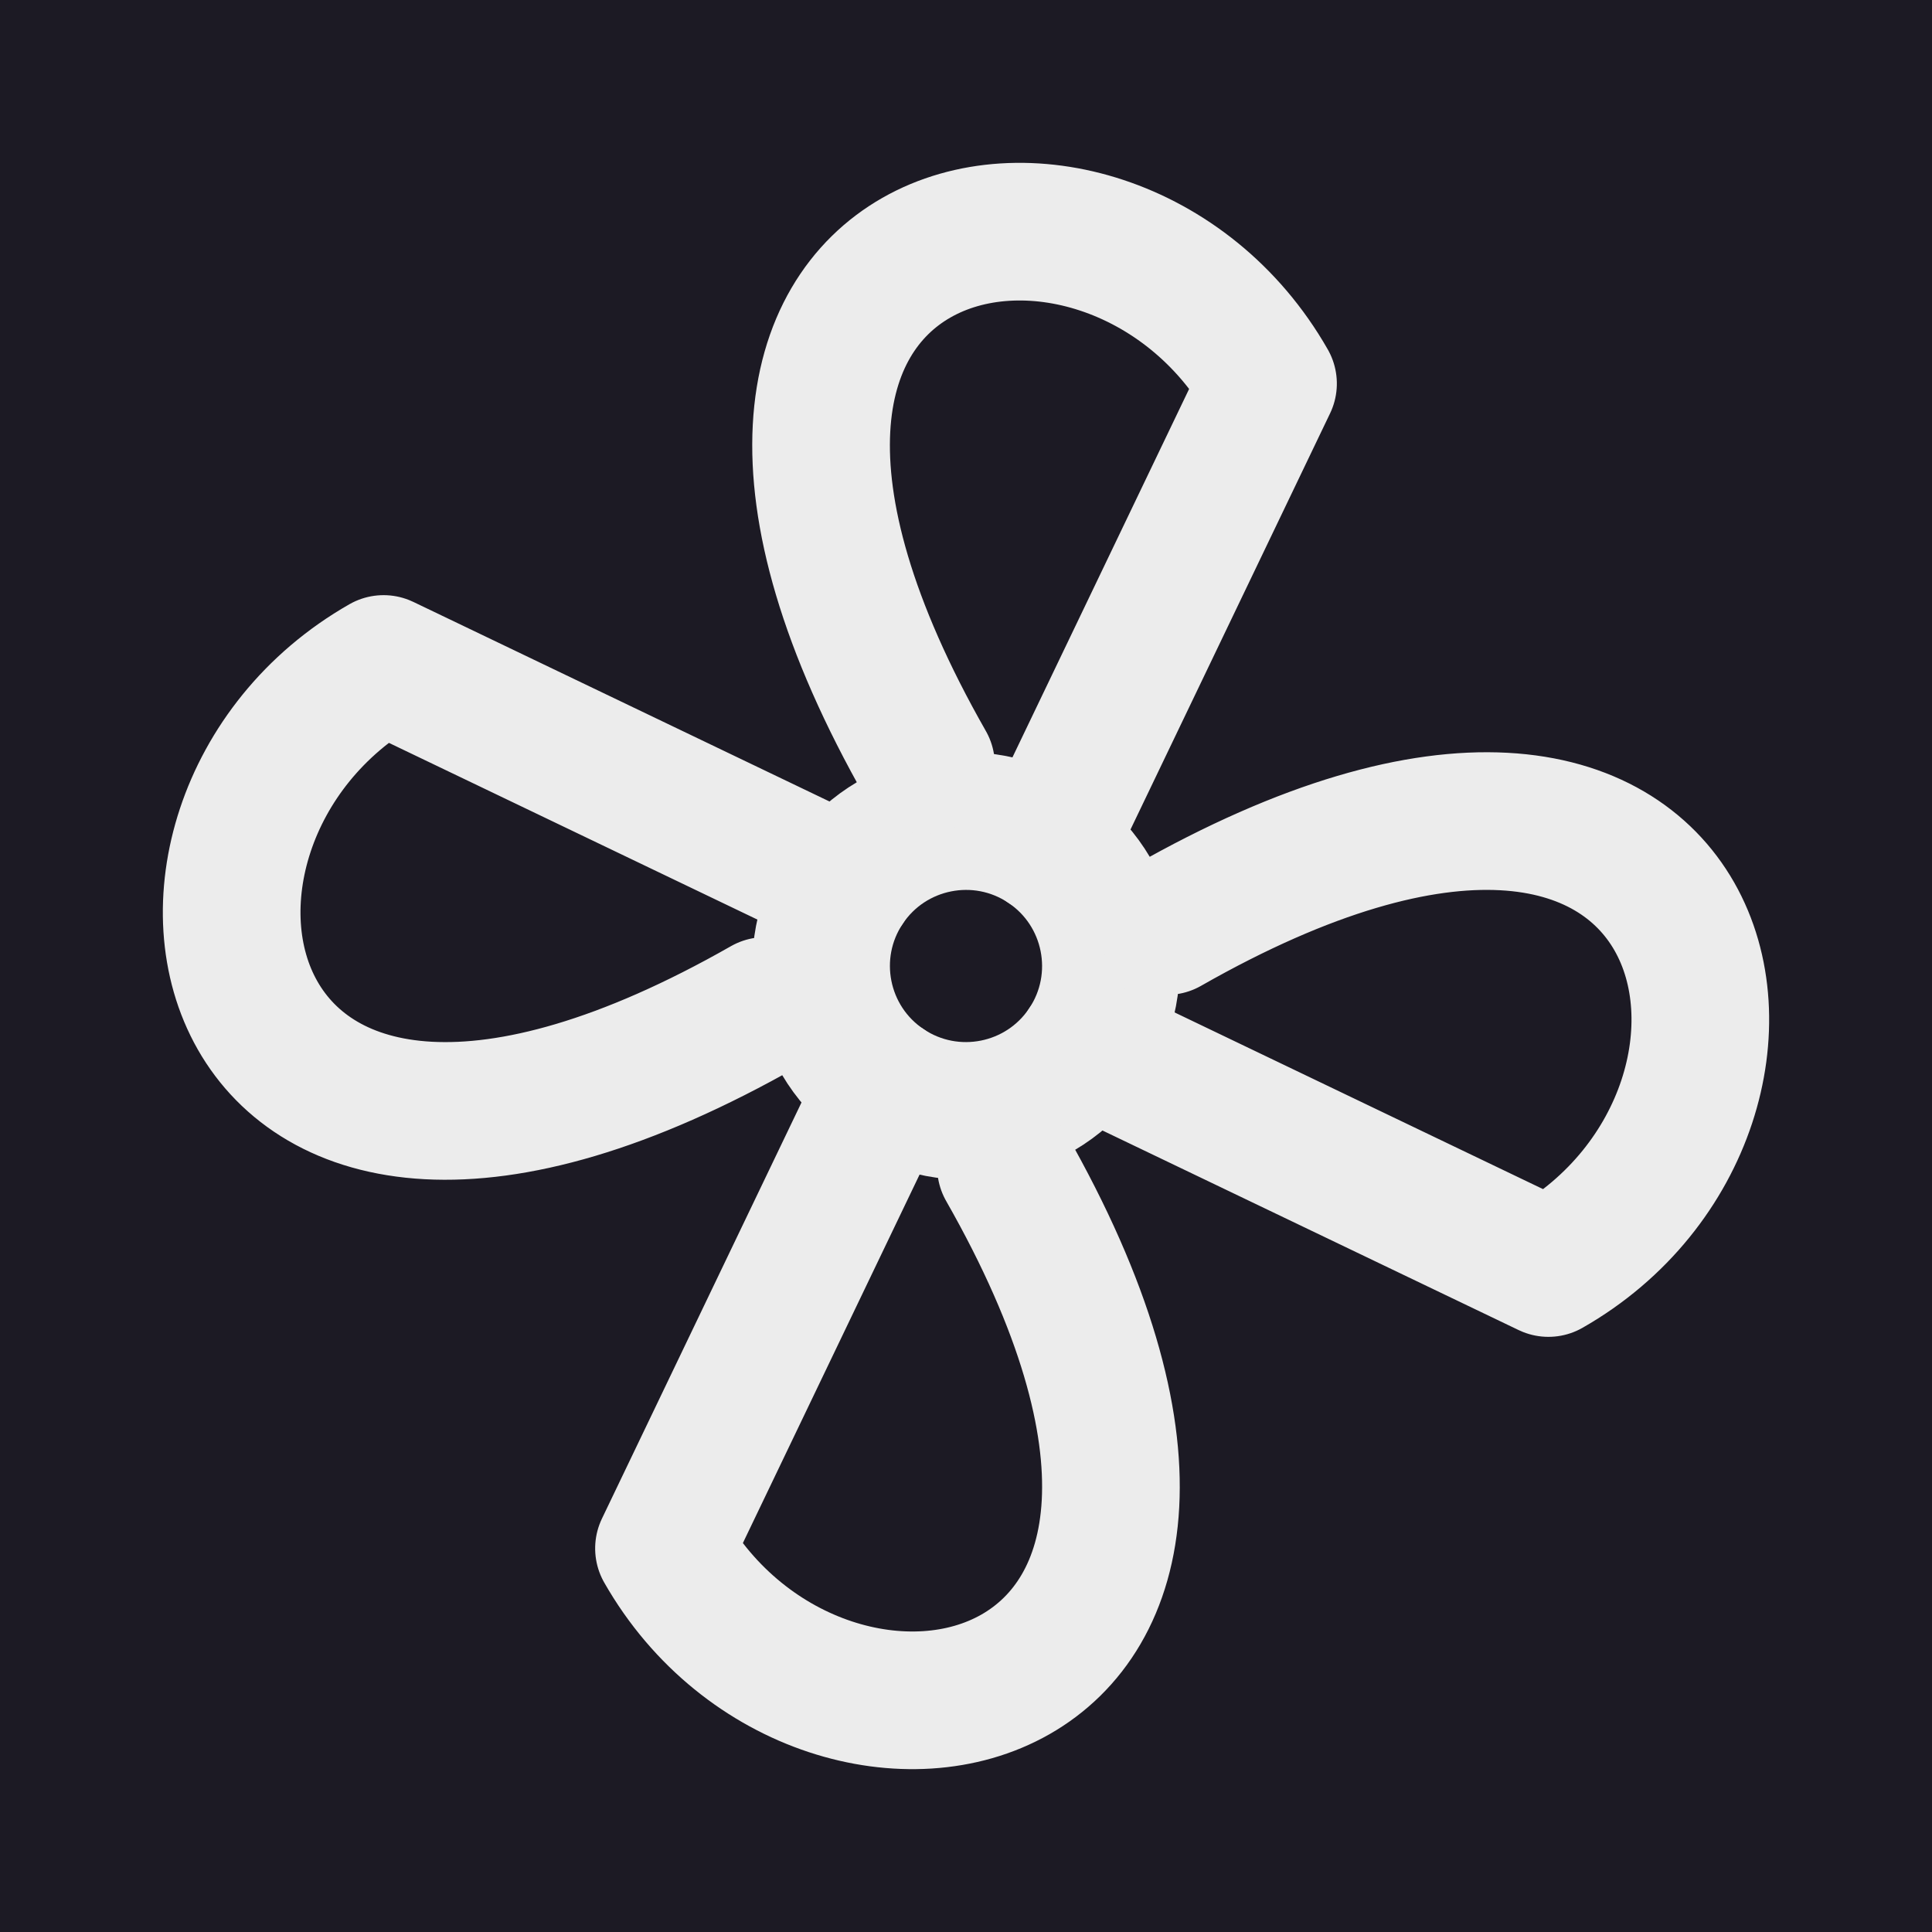
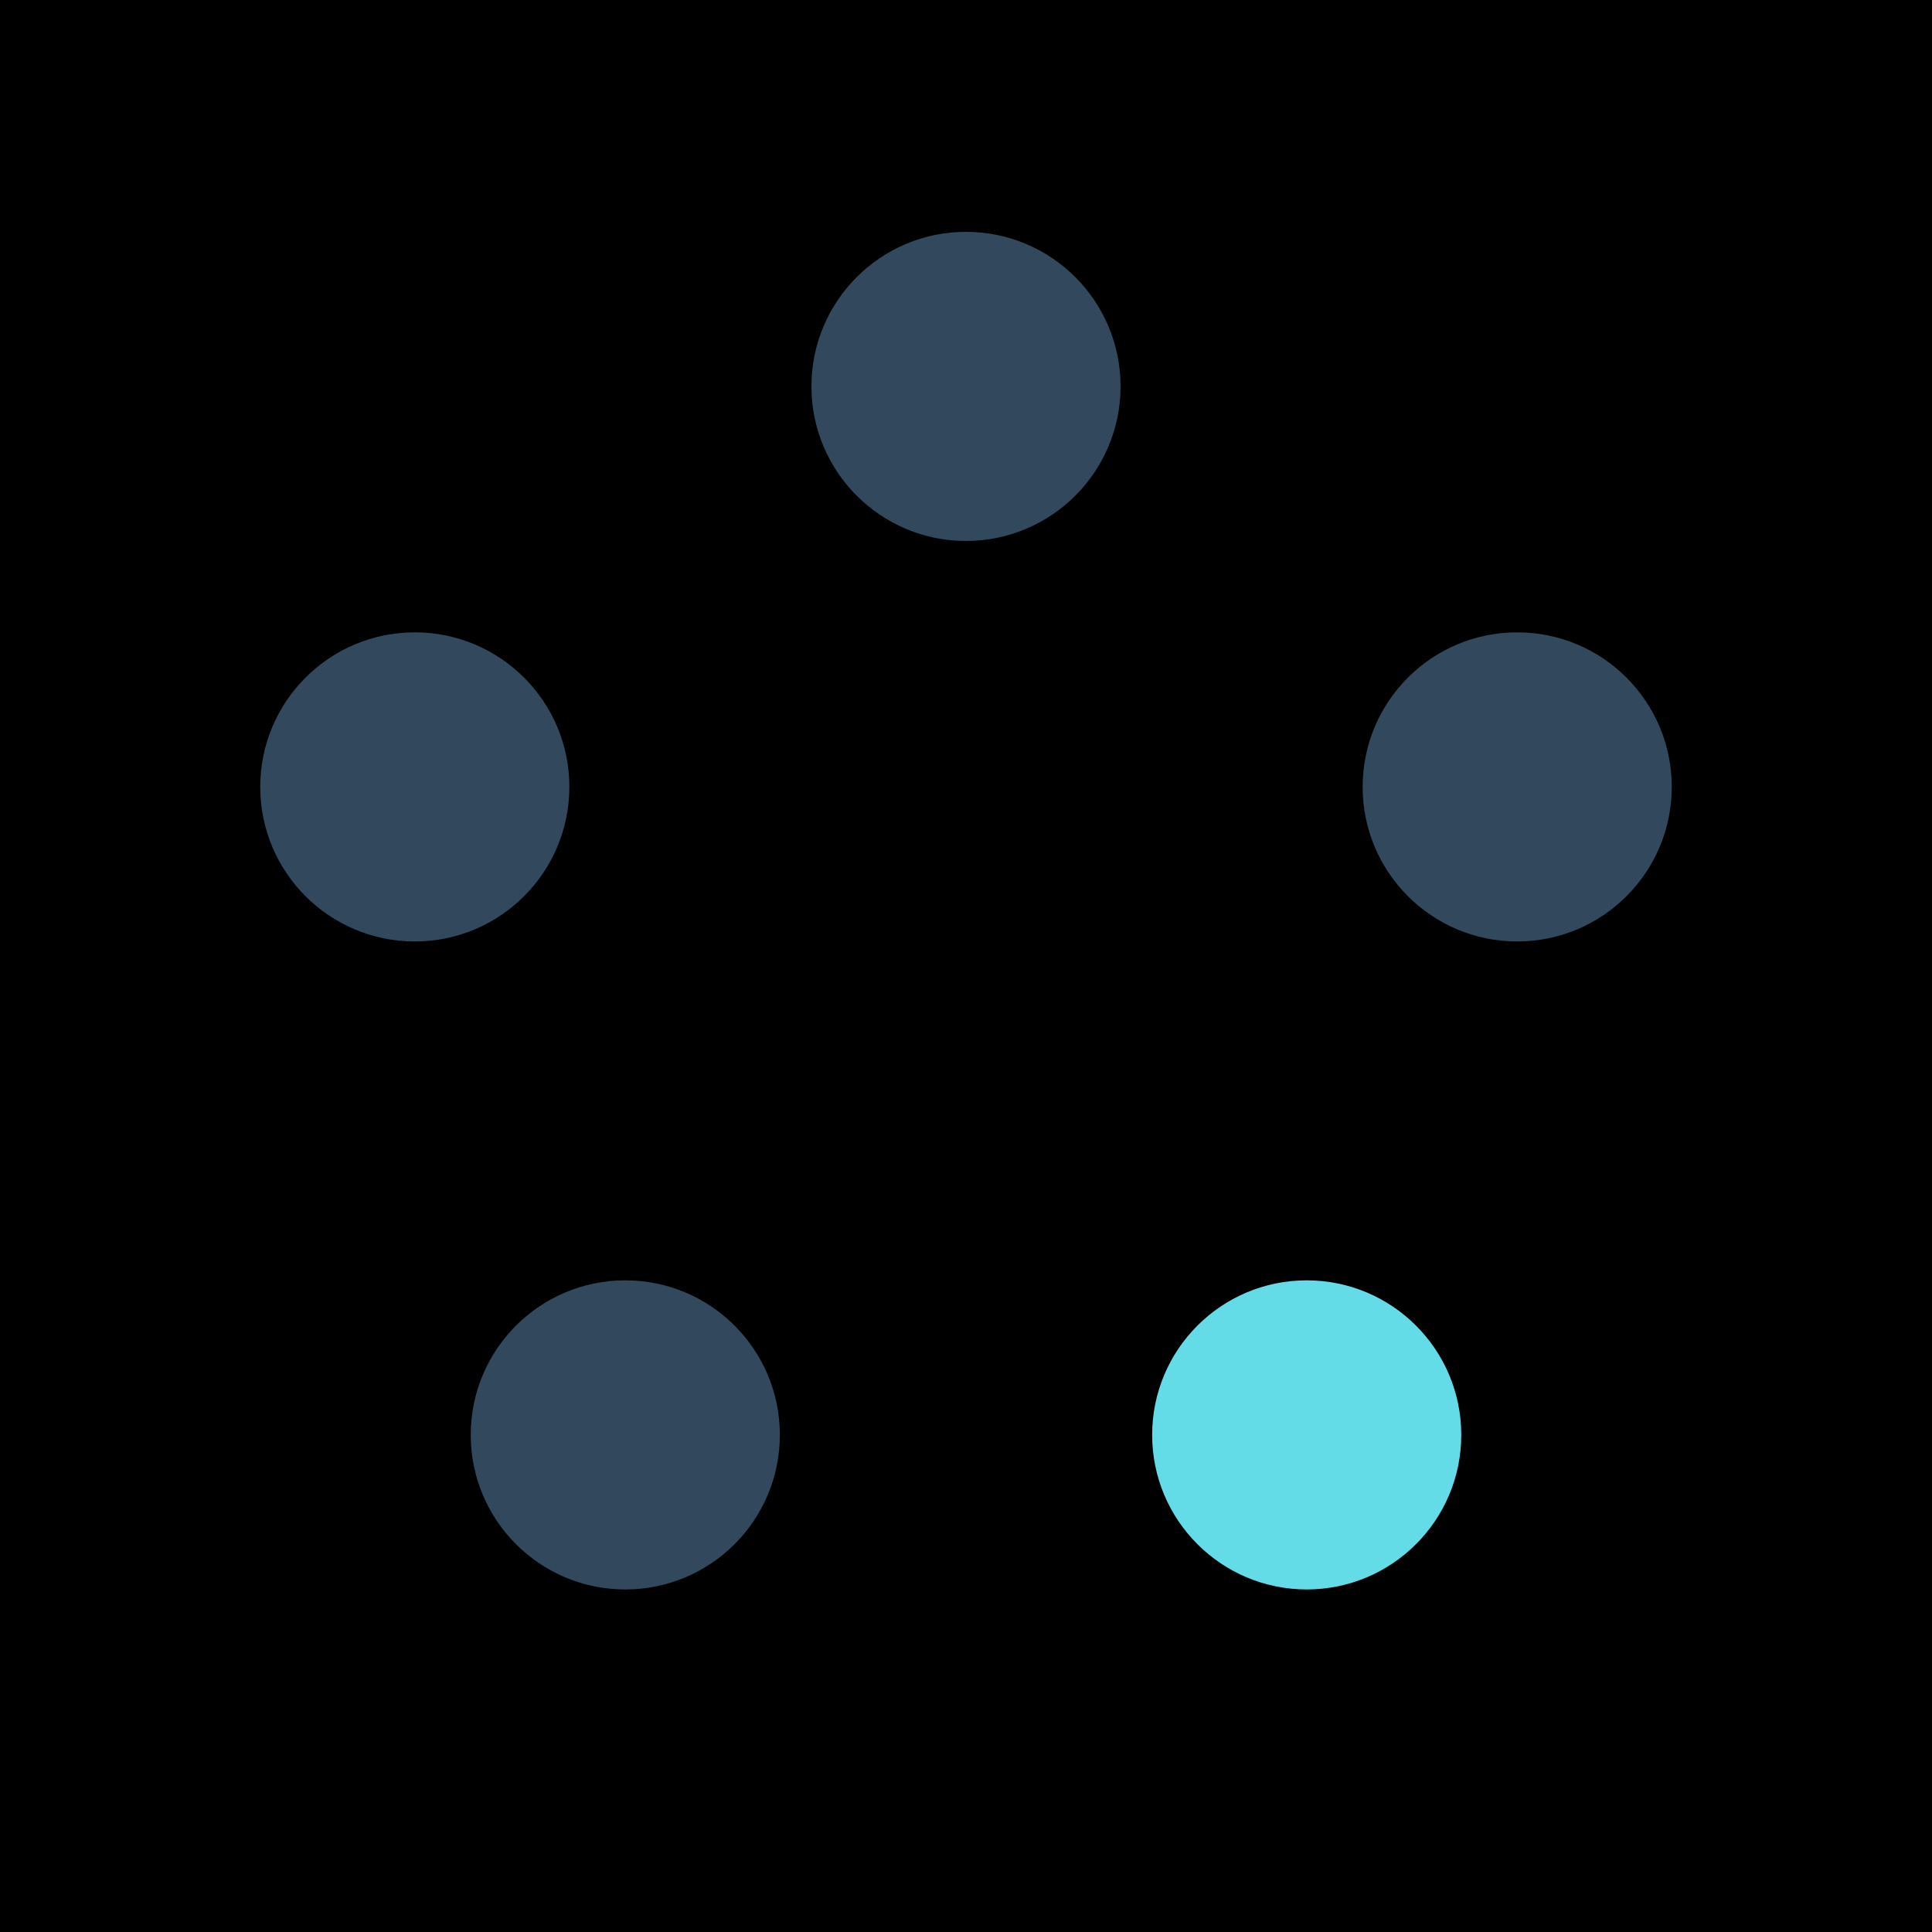
<svg xmlns="http://www.w3.org/2000/svg" width="20" height="20" viewBox="0 0 20 20">
  <defs>
    <linearGradient id="petrel" x1="0" y1="0" x2="24" y2="24" gradientUnits="userSpaceOnUse">
-       <stop stop-color="#ececec" />
-       <stop offset="1" stop-color="#ececec" />
+       <stop stop-color="#72a8bc" />
+       <stop offset="1" stop-color="#72a8bc" />
    </linearGradient>
  </defs>
-   <rect width="20" height="20" fill="#1c1a24" />
-   <g transform="rotate(33.75 10 10)">
-     <g transform="translate(1.0,1.0) scale(0.75)" stroke="url(#petrel)" stroke-width="1.9" stroke-linecap="round" stroke-linejoin="round" fill="none" color="#ececec">
-       <circle cx="12" cy="12" r="2" />
-       <path d="M10 10C2 6 7 1 11 3l1 7M14 10c4-8 9-3 7 1l-7 1M14 14c8 4 3 9-1 7l-1-7M10 14c-4 8-9 3-7-1l7-1" />
-     </g>
-   </g>
+   <rect width="20" height="20" fill="#000000" />
+   <circle cx="10.0" cy="4.0" r="1.6" fill="#31485d" stroke="none" />
+   <circle cx="15.706" cy="8.146" r="1.6" fill="#31485d" stroke="none" />
+   <circle cx="13.527" cy="14.854" r="1.6" fill="#63dce8" stroke="none" />
+   <circle cx="6.473" cy="14.854" r="1.6" fill="#31485d" stroke="none" />
+   <circle cx="4.294" cy="8.146" r="1.6" fill="#31485d" stroke="none" />
</svg>
